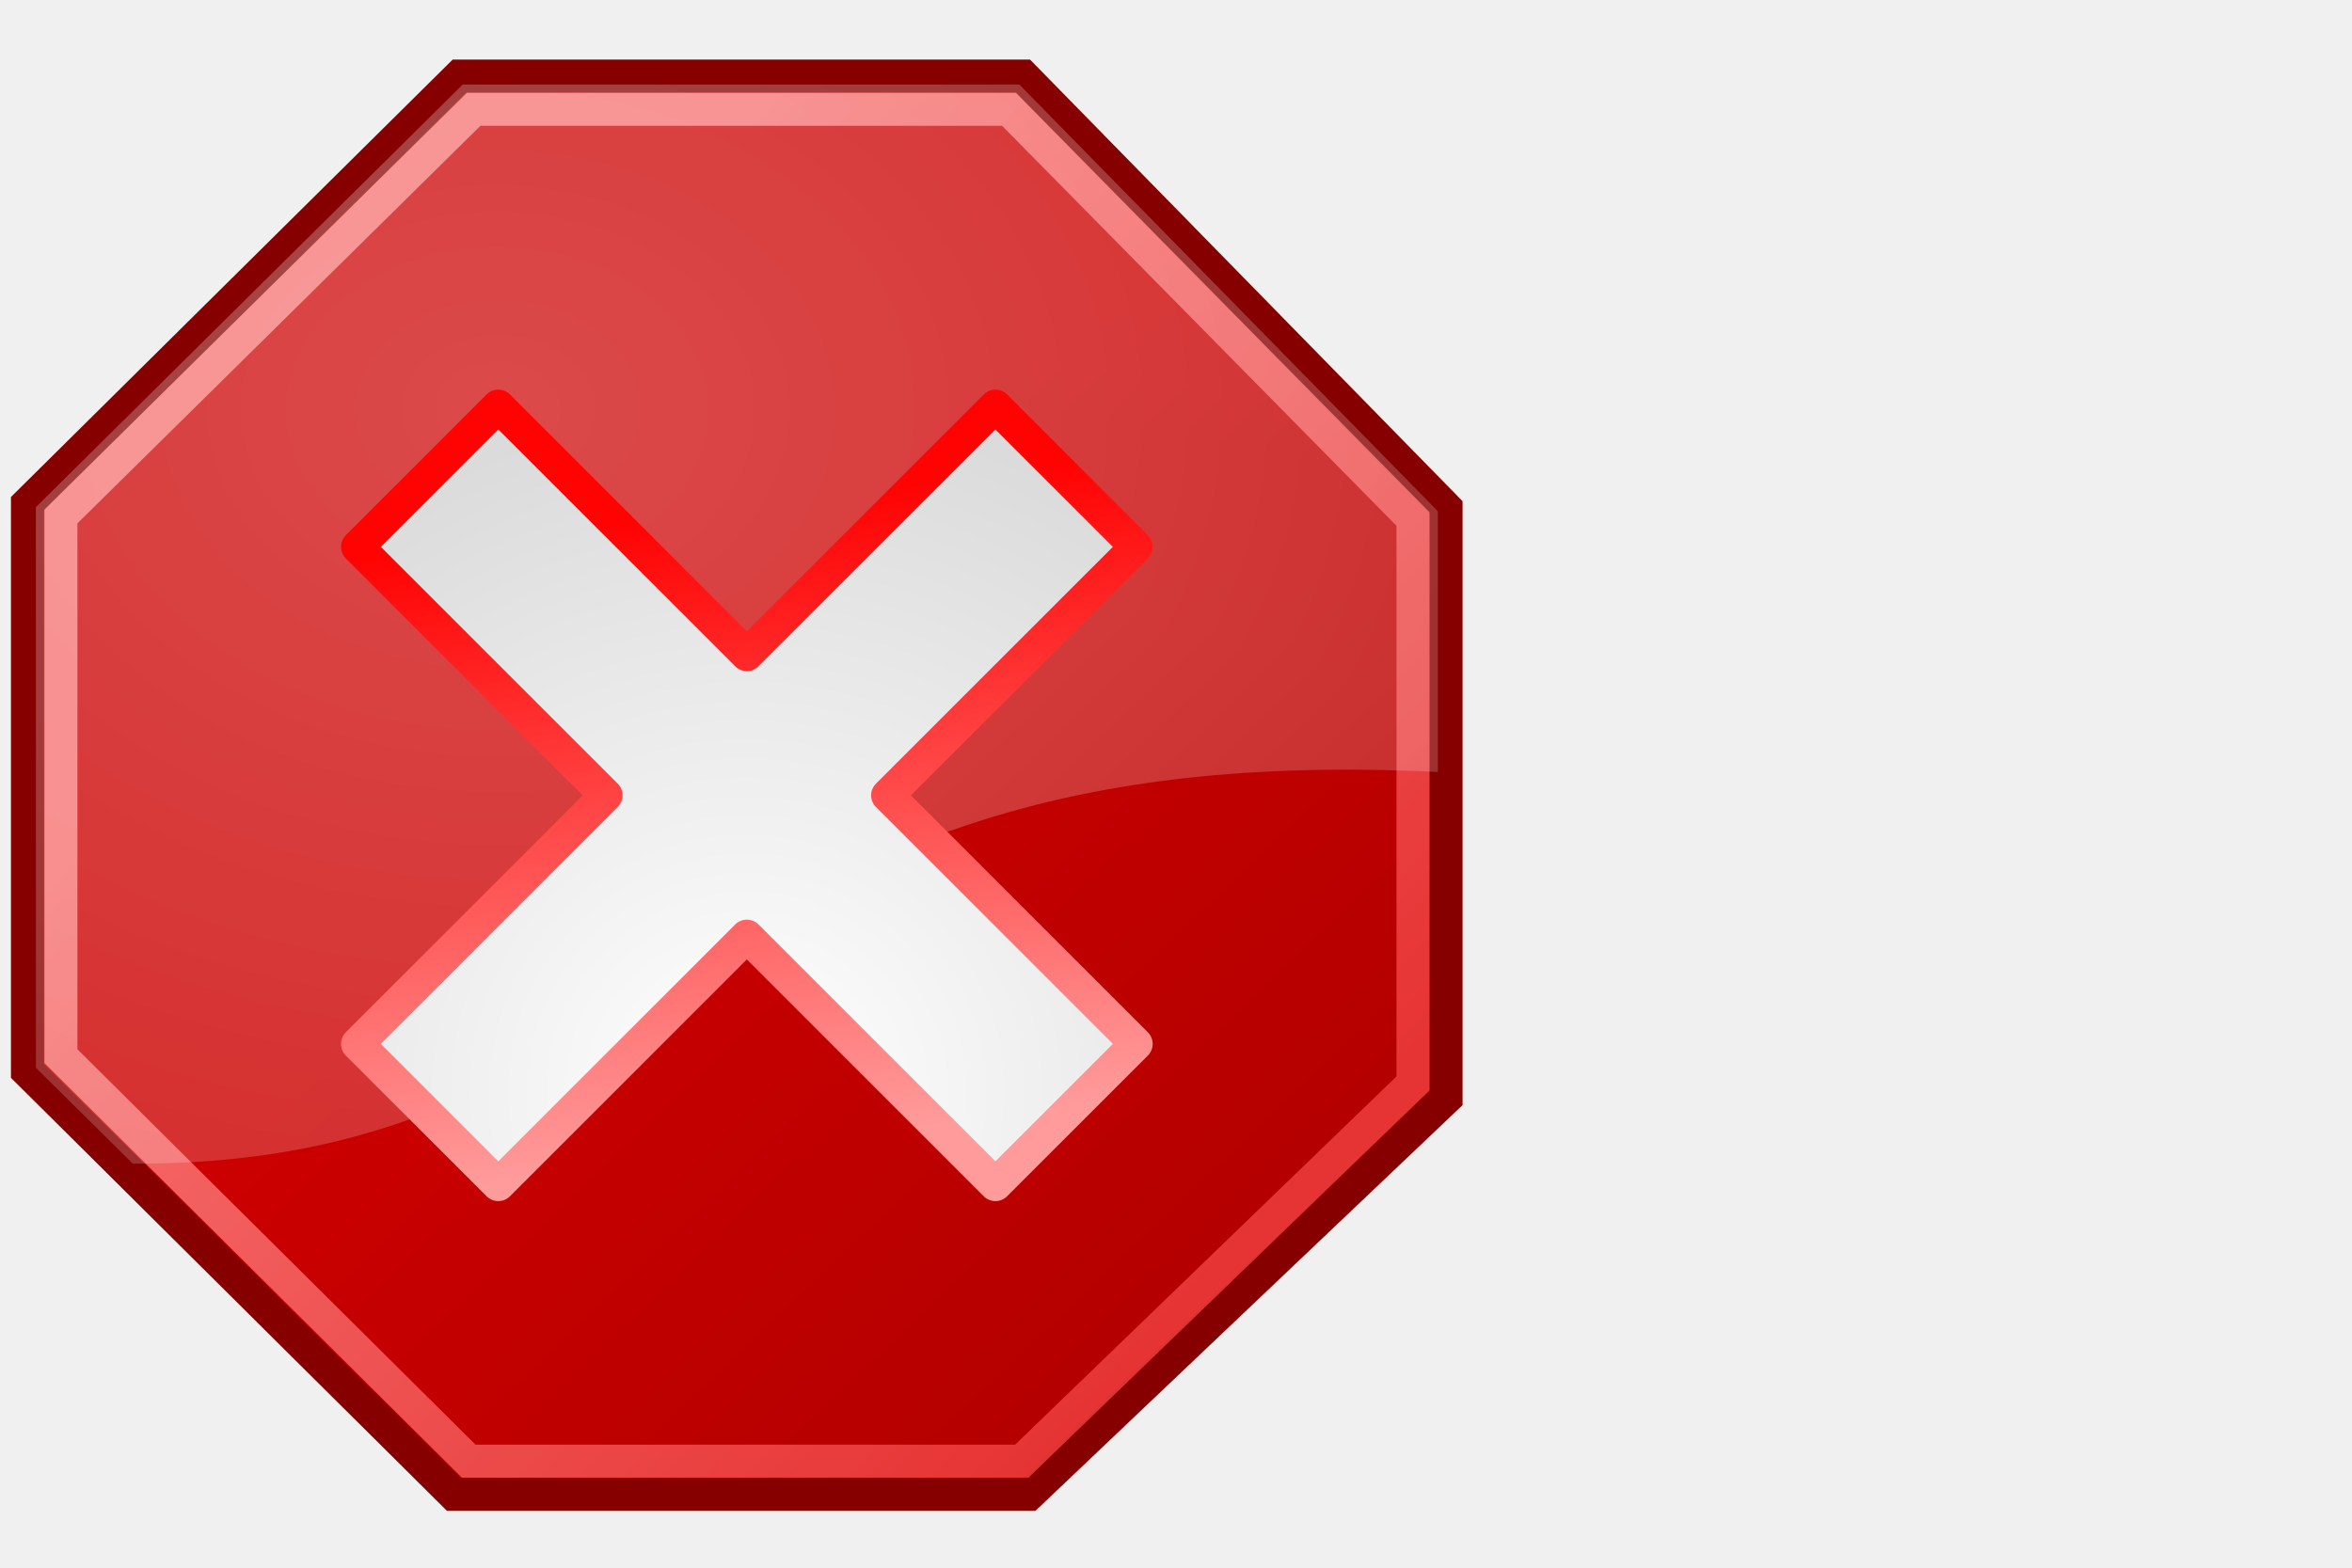
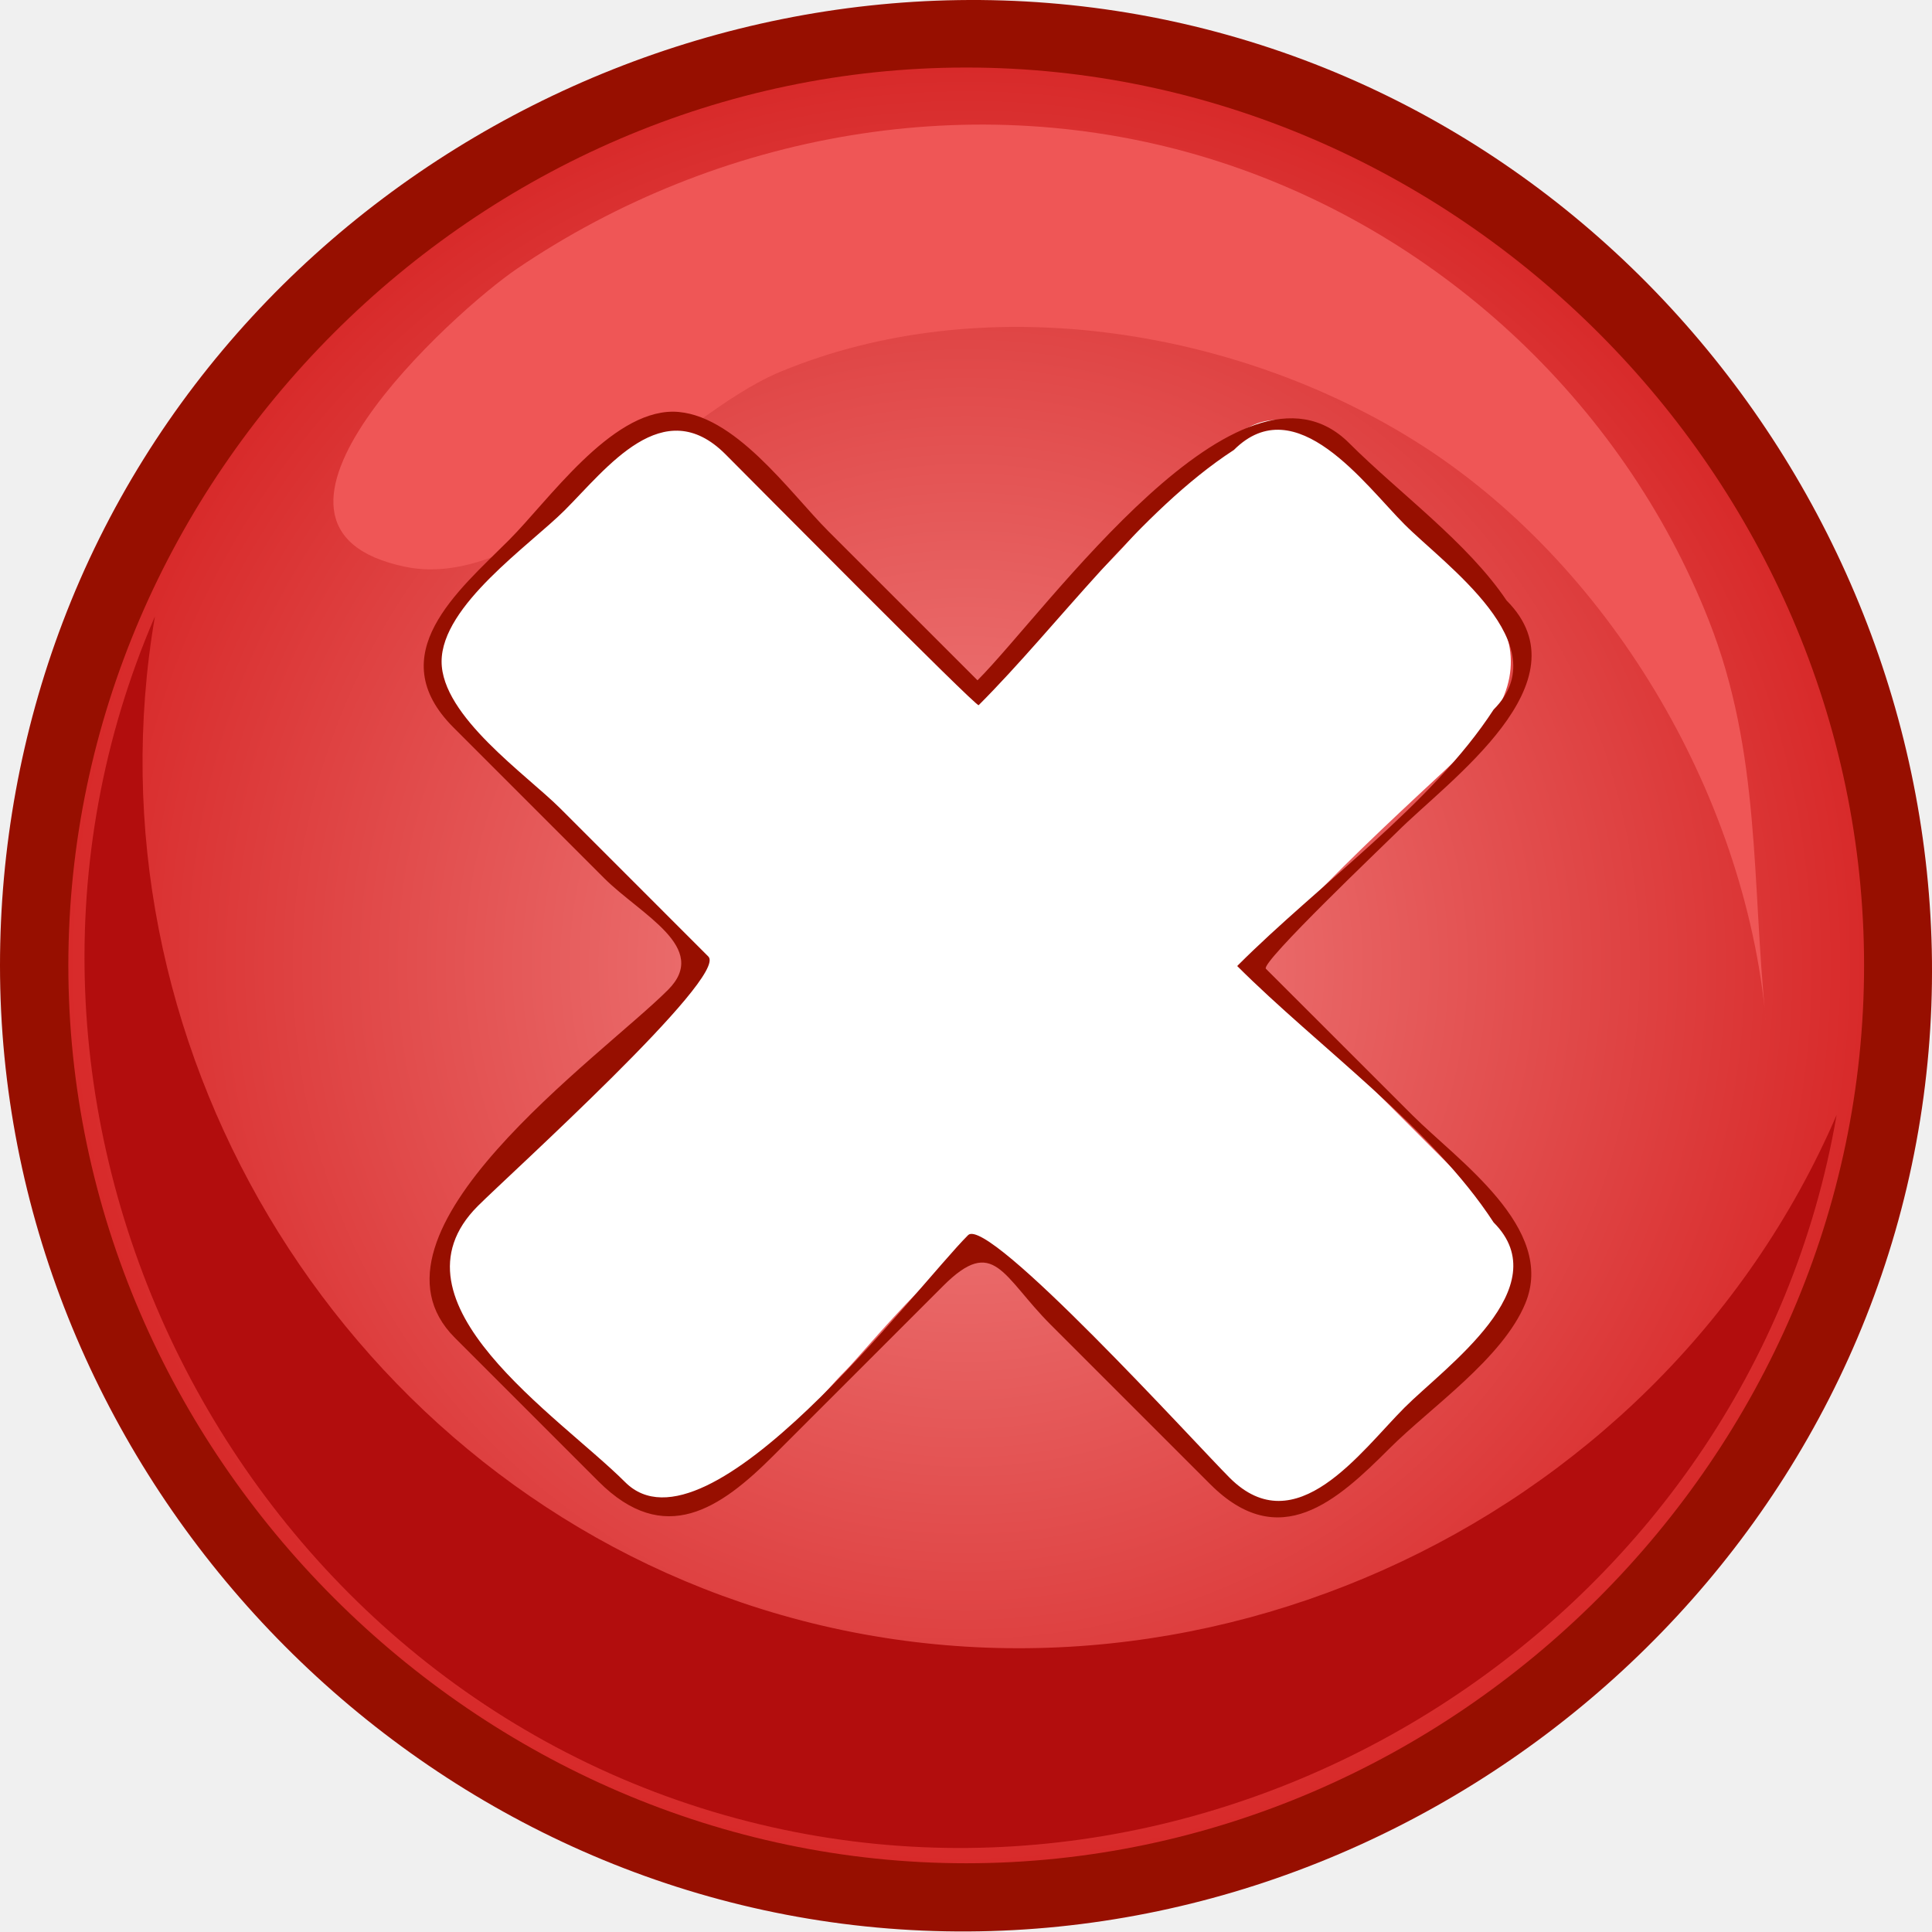
- <svg xmlns="http://www.w3.org/2000/svg" xmlns:xlink="http://www.w3.org/1999/xlink" id="svg2420" width="48" height="32" version="1.0">
-   <defs id="defs2423">
-     <linearGradient id="linearGradient2256">
-       <stop id="stop2258" offset="0" style="stop-color:#ff0202;stop-opacity:1;" />
-       <stop id="stop2260" offset="1" style="stop-color:#ff9b9b;stop-opacity:1;" />
-     </linearGradient>
-     <linearGradient xlink:href="#linearGradient2256" id="linearGradient5566" gradientUnits="userSpaceOnUse" gradientTransform="translate(791.004,170.7412)" x1="21.75" y1="15.802" x2="24.302" y2="35.052" />
-     <linearGradient id="linearGradient9647">
-       <stop id="stop9649" offset="0" style="stop-color:#ffffff;stop-opacity:1;" />
-       <stop id="stop9651" offset="1" style="stop-color:#dbdbdb;stop-opacity:1;" />
-     </linearGradient>
-     <radialGradient xlink:href="#linearGradient9647" id="radialGradient5564" gradientUnits="userSpaceOnUse" gradientTransform="matrix(1.693981,0,0,1.693981,774.1387,147.6301)" cx="24.302" cy="33.302" fx="24.302" fy="33.302" r="12.302" />
-     <radialGradient xlink:href="#linearGradient2248" id="radialGradient5562" gradientUnits="userSpaceOnUse" gradientTransform="matrix(4.154957,0,0,3.198723,738.1585,149.232)" cx="16.75" cy="10.666" fx="16.75" fy="10.666" r="21.25" />
-     <linearGradient id="linearGradient11780">
-       <stop id="stop11782" offset="0" style="stop-color:#ff8b8b;stop-opacity:1;" />
-       <stop id="stop11784" offset="1" style="stop-color:#ec1b1b;stop-opacity:1;" />
-     </linearGradient>
-     <linearGradient xlink:href="#linearGradient11780" id="linearGradient5560" gradientUnits="userSpaceOnUse" gradientTransform="translate(791.004,170.7412)" x1="15.737" y1="12.504" x2="53.57" y2="47.374" />
-     <linearGradient id="linearGradient4981">
-       <stop id="stop4983" offset="0" style="stop-color:#cc0000;stop-opacity:1;" />
-       <stop id="stop4985" offset="1" style="stop-color:#b30000;stop-opacity:1;" />
-     </linearGradient>
-     <linearGradient xlink:href="#linearGradient4981" id="linearGradient5558" gradientUnits="userSpaceOnUse" gradientTransform="translate(791.004,170.7412)" x1="23.996" y1="20.105" x2="41.048" y2="37.96" />
-     <linearGradient id="linearGradient5526">
-       <stop style="stop-color:#04d300;stop-opacity:1;" offset="0" id="stop5528" />
-       <stop style="stop-color:#ffffff;stop-opacity:1;" offset="1" id="stop5530" />
-     </linearGradient>
-     <linearGradient xlink:href="#linearGradient5526" id="linearGradient5532" x1="800.301" y1="245.405" x2="800.301" y2="267.436" gradientUnits="userSpaceOnUse" gradientTransform="matrix(1.128383,0,0,1.128383,-104.4196,-32.91992)" />
-     <linearGradient id="linearGradient2248">
-       <stop id="stop2250" offset="0" style="stop-color:#ffffff;stop-opacity:1;" />
-       <stop id="stop2252" offset="1" style="stop-color:#ffffff;stop-opacity:0;" />
-     </linearGradient>
-     <radialGradient xlink:href="#linearGradient2248" id="radialGradient4544" gradientUnits="userSpaceOnUse" gradientTransform="matrix(4.154957,0,0,3.198723,736.6585,209.8586)" cx="16.75" cy="10.666" fx="16.75" fy="10.666" r="21.25" />
-     <linearGradient id="linearGradient5540">
-       <stop style="stop-color:#8bff8b;stop-opacity:1;" offset="0" id="stop5542" />
-       <stop style="stop-color:#20ec1b;stop-opacity:1;" offset="1" id="stop5544" />
-     </linearGradient>
-     <linearGradient xlink:href="#linearGradient5540" id="linearGradient4542" gradientUnits="userSpaceOnUse" gradientTransform="translate(789.504,231.3678)" x1="15.737" y1="12.504" x2="53.57" y2="47.374" />
-     <linearGradient id="linearGradient5534">
-       <stop style="stop-color:#1b950b;stop-opacity:1;" offset="0" id="stop5536" />
-       <stop style="stop-color:#06c500;stop-opacity:1;" offset="1" id="stop5538" />
-     </linearGradient>
-     <linearGradient xlink:href="#linearGradient5534" id="linearGradient4540" gradientUnits="userSpaceOnUse" gradientTransform="translate(789.504,231.3678)" x1="23.996" y1="20.105" x2="41.048" y2="37.96" />
-     <linearGradient xlink:href="#linearGradient4981" id="linearGradient5708" gradientUnits="userSpaceOnUse" gradientTransform="translate(791.004,170.7412)" x1="23.996" y1="20.105" x2="41.048" y2="37.96" />
-     <linearGradient xlink:href="#linearGradient11780" id="linearGradient5710" gradientUnits="userSpaceOnUse" gradientTransform="translate(791.004,170.7412)" x1="15.737" y1="12.504" x2="53.57" y2="47.374" />
-     <radialGradient xlink:href="#linearGradient2248" id="radialGradient5712" gradientUnits="userSpaceOnUse" gradientTransform="matrix(4.154957,0,0,3.198723,738.1585,149.232)" cx="16.75" cy="10.666" fx="16.75" fy="10.666" r="21.25" />
-     <radialGradient xlink:href="#linearGradient9647" id="radialGradient5714" gradientUnits="userSpaceOnUse" gradientTransform="matrix(1.693981,0,0,1.693981,774.1387,147.6301)" cx="24.302" cy="33.302" fx="24.302" fy="33.302" r="12.302" />
-     <linearGradient xlink:href="#linearGradient2256" id="linearGradient5716" gradientUnits="userSpaceOnUse" gradientTransform="translate(791.004,170.7412)" x1="21.75" y1="15.802" x2="24.302" y2="35.052" />
-     <linearGradient xlink:href="#linearGradient5534" id="linearGradient5718" gradientUnits="userSpaceOnUse" gradientTransform="translate(789.504,231.3678)" x1="23.996" y1="20.105" x2="41.048" y2="37.96" />
-     <linearGradient xlink:href="#linearGradient5540" id="linearGradient5720" gradientUnits="userSpaceOnUse" gradientTransform="translate(789.504,231.3678)" x1="15.737" y1="12.504" x2="53.57" y2="47.374" />
-     <radialGradient xlink:href="#linearGradient2248" id="radialGradient5722" gradientUnits="userSpaceOnUse" gradientTransform="matrix(4.154957,0,0,3.198723,736.6585,209.8586)" cx="16.75" cy="10.666" fx="16.75" fy="10.666" r="21.25" />
-     <linearGradient xlink:href="#linearGradient5526" id="linearGradient5724" gradientUnits="userSpaceOnUse" gradientTransform="matrix(1.128383,0,0,1.128383,-104.4196,-32.91992)" x1="800.301" y1="245.405" x2="800.301" y2="267.436" />
-   </defs>
-   <g id="g5552" transform="matrix(0.6732199,0,0,0.6732199,-533.6386,-115.0717)">
-     <path id="path9480" d="M 806.595,173.233 L 823.68,173.233 L 836.502,186.328 L 836.502,204.221 L 823.853,216.238 L 806.423,216.238 L 793.498,203.399 L 793.498,186.205 L 806.595,173.233 z" style="fill:url(#linearGradient5708);fill-opacity:1;fill-rule:evenodd;stroke:#860000;stroke-width:1;stroke-linecap:butt;stroke-linejoin:miter;stroke-miterlimit:4;stroke-dasharray:none;stroke-opacity:1" />
-     <path id="path9482" d="M 807.025,174.242 L 823.253,174.242 L 835.5,186.664 L 835.5,203.778 L 823.642,215.229 L 806.874,215.229 L 794.513,202.95 L 794.513,186.587 L 807.025,174.242 z" style="opacity:0.813;fill:none;fill-opacity:1;fill-rule:evenodd;stroke:url(#linearGradient5710);stroke-width:1;stroke-linecap:butt;stroke-linejoin:miter;stroke-miterlimit:4;stroke-opacity:1" />
-     <path id="path2241" d="M 806.692,173.491 L 793.754,186.304 L 793.754,203.304 L 796.692,206.21 C 813.454,206.268 813.169,193.191 836.254,194.335 L 836.254,186.429 L 823.567,173.491 L 806.692,173.491 z" style="opacity:0.29;fill:url(#radialGradient5712);fill-opacity:1;fill-rule:evenodd;stroke:none;stroke-width:1;stroke-linecap:butt;stroke-linejoin:miter;stroke-miterlimit:4;stroke-dasharray:none;stroke-opacity:1" />
-     <path id="path2787" d="M 807.771,183.241 L 803.504,187.508 L 811.039,195.043 L 803.504,202.579 L 807.771,206.846 L 815.306,199.311 L 822.841,206.846 L 827.109,202.579 L 819.573,195.043 L 827.109,187.508 L 822.841,183.241 L 815.306,190.776 L 807.771,183.241 z" style="fill:url(#radialGradient5714);fill-opacity:1;fill-rule:evenodd;stroke:url(#linearGradient5716);stroke-width:1;stroke-linecap:round;stroke-linejoin:round;stroke-miterlimit:4;stroke-dasharray:none;stroke-opacity:1" />
+ <svg xmlns="http://www.w3.org/2000/svg" height="135.772" id="Layer_1" space="preserve" style="overflow:visible;enable-background:new 0 0 135.81 135.772;" version="1.1" viewBox="0 0 135.81 135.772" width="135.81">
+   <defs id="defs23" />
+   <g id="g3">
+     <path d="M0,67.863c0,34.599,27.14,64.461,61.622,67.631c34.495,3.171,66.772-21.085,73.083-55.199   c6.309-34.104-14.978-68.46-48.403-77.834C52.865-6.917,16.735,11.289,4.405,43.747C1.485,51.434,0,59.64,0,67.863" id="path5" style="fill:#970F00;" />
+     <radialGradient cx="67.92" cy="67.862" gradientUnits="userSpaceOnUse" id="XMLID_2_" r="63.115">
+       <stop id="stop8" offset="0" style="stop-color:#F28888" />
+       <stop id="stop10" offset="1" style="stop-color:#D82A2A" />
+     </radialGradient>
+     <path d="M4.804,67.863c0,34.395,28.719,63.115,63.115,63.115s63.116-28.72,63.116-63.115   c0-34.396-28.72-63.116-63.116-63.116S4.804,33.466,4.804,67.863" id="path12" style="fill:url(#XMLID_2_);" />
+     <path d="M10.891,43.33c-5.1,29.726,12.654,59.582,41.202,69.309c30.278,10.318,64.349-4.932,77.011-34.26   c-6.084,35.493-42.578,58.827-77.351,49.442C15.85,118.132-3.907,77.562,10.891,43.33" id="path14" style="fill:#B20D0D;" />
+     <path d="M28.499,39.845c8.729,1.805,18.779-10.56,26.347-13.707c14.14-5.876,31.802-3.146,44.611,4.856   c13.55,8.466,23.188,24.727,24.67,40.689c0.005,0.046,0.005,0.053,0.001,0.024c-1-9.667-0.325-18.754-4.006-28.096   c-6.099-15.488-19.29-27.615-35.192-32.488c-16.443-5.039-34.424-1.832-48.59,7.768C31.966,21.857,15.129,37.079,28.499,39.845" id="path16" style="fill:#EF5656;" />
+     <path d="M105.449,85.473c-5.623-5.622-11.246-11.245-16.868-16.87C87.078,67.1,100.904,54.882,102.9,52.886   c7.668-7.671,0.39-12.376-5.665-18.431c-2.85-2.848-6.832-7.404-10.95-3.286c-3.038,1.911-5.73,5.731-8.257,8.257   c-2.997,2.997-5.994,5.994-8.991,8.993c-0.717,0.717-4.819-4.182-5.51-4.874c-4.094-4.094-13.938-18.475-20.481-11.935   c-3.942,3.94-16.97,12.818-10.744,19.045c5.749,5.749,11.499,11.499,17.25,17.25c-4.596,4.594-24.237,18.569-17.129,25.675   c3.683,3.681,7.755,9.715,12.468,12.075c5.366,2.684,11.375-6.134,14.516-9.274c1.454-1.454,8.466-10.155,10.008-8.612   c4.772,4.772,9.547,9.547,14.321,14.321c4.524,4.523,7.966,4.795,12.61,0.15C99.733,98.853,111.007,91.022,105.449,85.473" id="path18" style="fill:#FFFFFF;" />
+     <path d="M47.314,28.939c-4.432,0-8.753,6.244-11.542,9.032c-3.562,3.562-9.015,8.048-3.894,13.168   c3.525,3.525,7.05,7.052,10.577,10.579c2.586,2.585,7.481,4.89,4.503,7.865c-4.685,4.688-22.354,17.082-14.989,24.451   c3.37,3.369,6.739,6.738,10.108,10.108c4.631,4.631,8.562,1.91,12.281-1.808c3.98-3.979,7.96-7.958,11.938-11.937   c3.588-3.586,4.155-0.684,7.575,2.736c3.733,3.731,7.467,7.463,11.198,11.196c4.87,4.871,8.912,1.183,12.622-2.526   c2.864-2.861,7.924-6.298,9.531-10.177c2.192-5.292-4.755-10.05-7.932-13.228c-3.437-3.433-6.868-6.864-10.303-10.299   c-0.411-0.411,8.378-8.773,9.227-9.622c3.609-3.609,13.422-10.526,7.69-16.267c-2.744-4.082-7.573-7.572-11.062-11.059   c-7.606-7.603-21.249,11.781-26.128,16.671c-3.5-3.499-6.999-6.996-10.499-10.495C55.521,34.632,51.582,28.986,47.314,28.939    M43.939,104.182C39.305,99.549,26.84,91.528,33.586,84.78c2.194-2.195,17.624-16.127,16.208-17.54   c-3.469-3.471-6.94-6.94-10.409-10.411c-2.372-2.373-8.343-6.485-8.343-10.327c0-3.947,6.2-8.181,8.653-10.633   c2.969-2.967,6.924-8.312,11.298-3.94c1.706,1.706,17.645,17.799,17.802,17.642c5.612-5.612,11.313-13.639,17.944-17.944   c4.365-4.359,9.224,2.469,12,5.243c2.848,2.85,10.823,8.436,6.254,13.011c-4.306,6.634-12.334,12.334-17.947,17.948   c-0.024,0.025-0.051,0.051-0.077,0.077c5.64,5.64,13.694,11.361,18.024,18.023c4.577,4.568-3.408,10.163-6.254,13.011   c-3.092,3.092-7.644,9.6-12.303,4.938c-2.348-2.348-16.979-18.46-18.385-17.054C64.396,90.479,49.744,110.009,43.939,104.182" id="path20" style="fill:#970F00;" />
  </g>
</svg>
